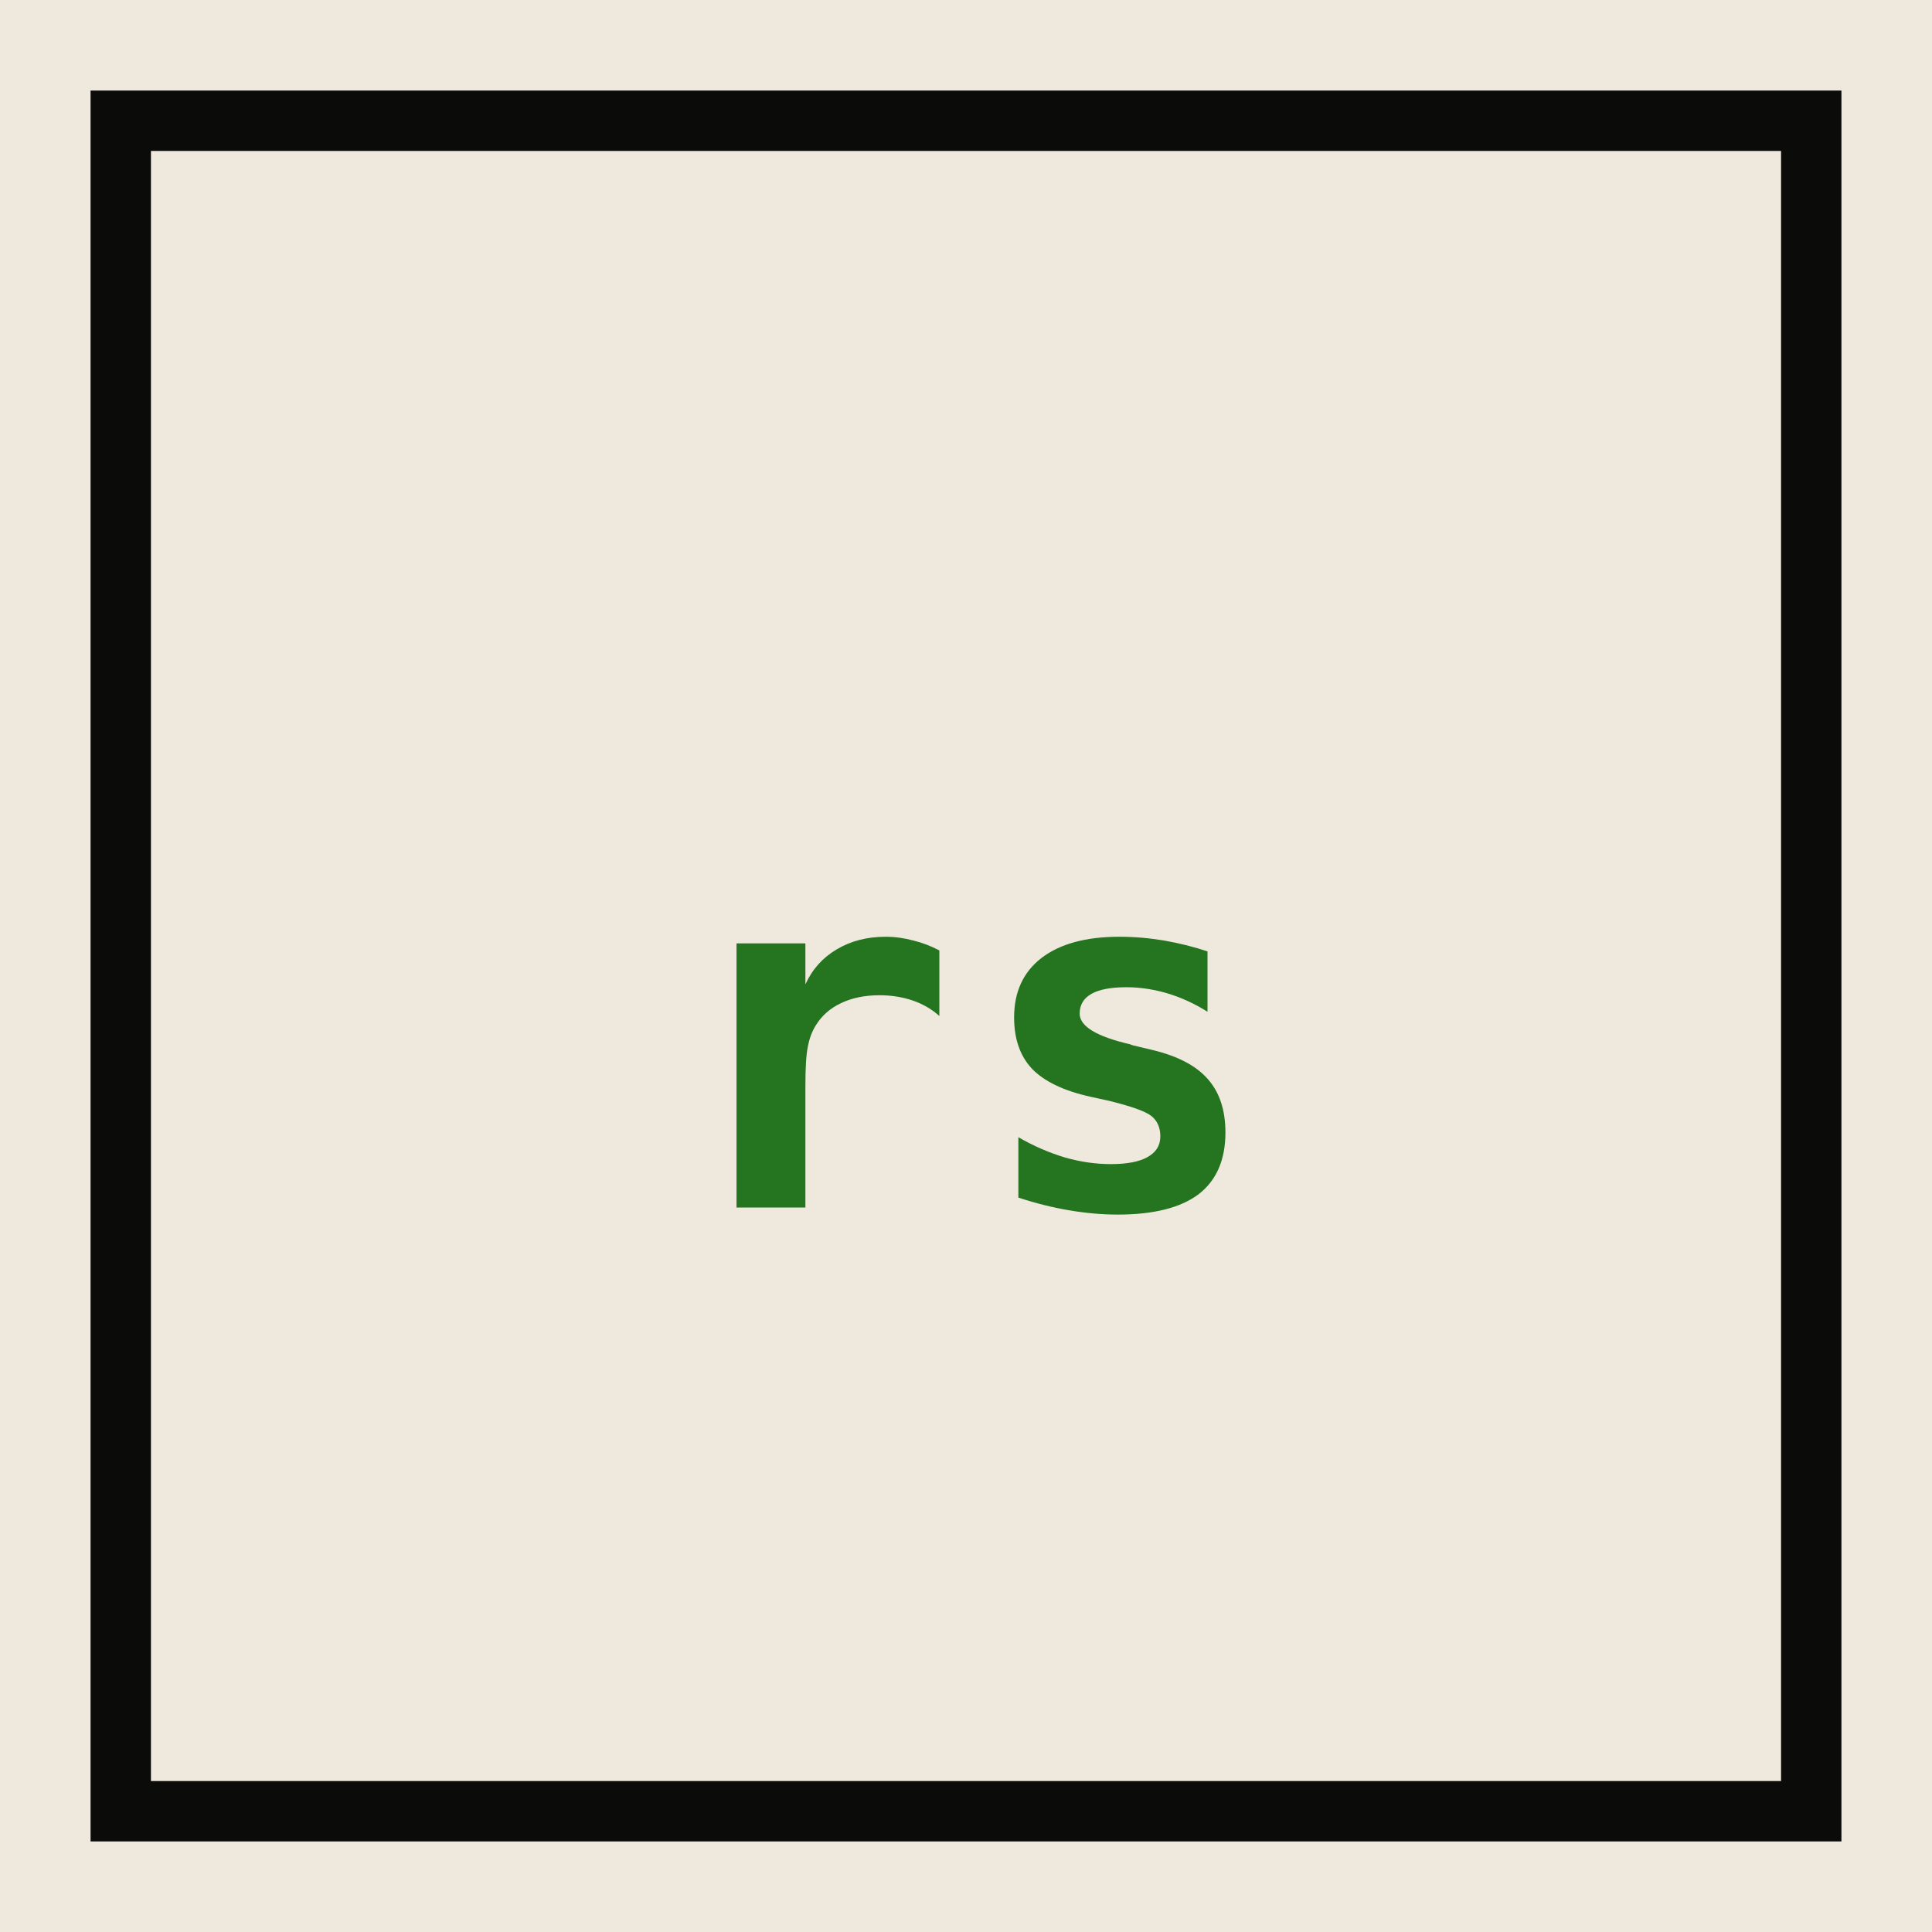
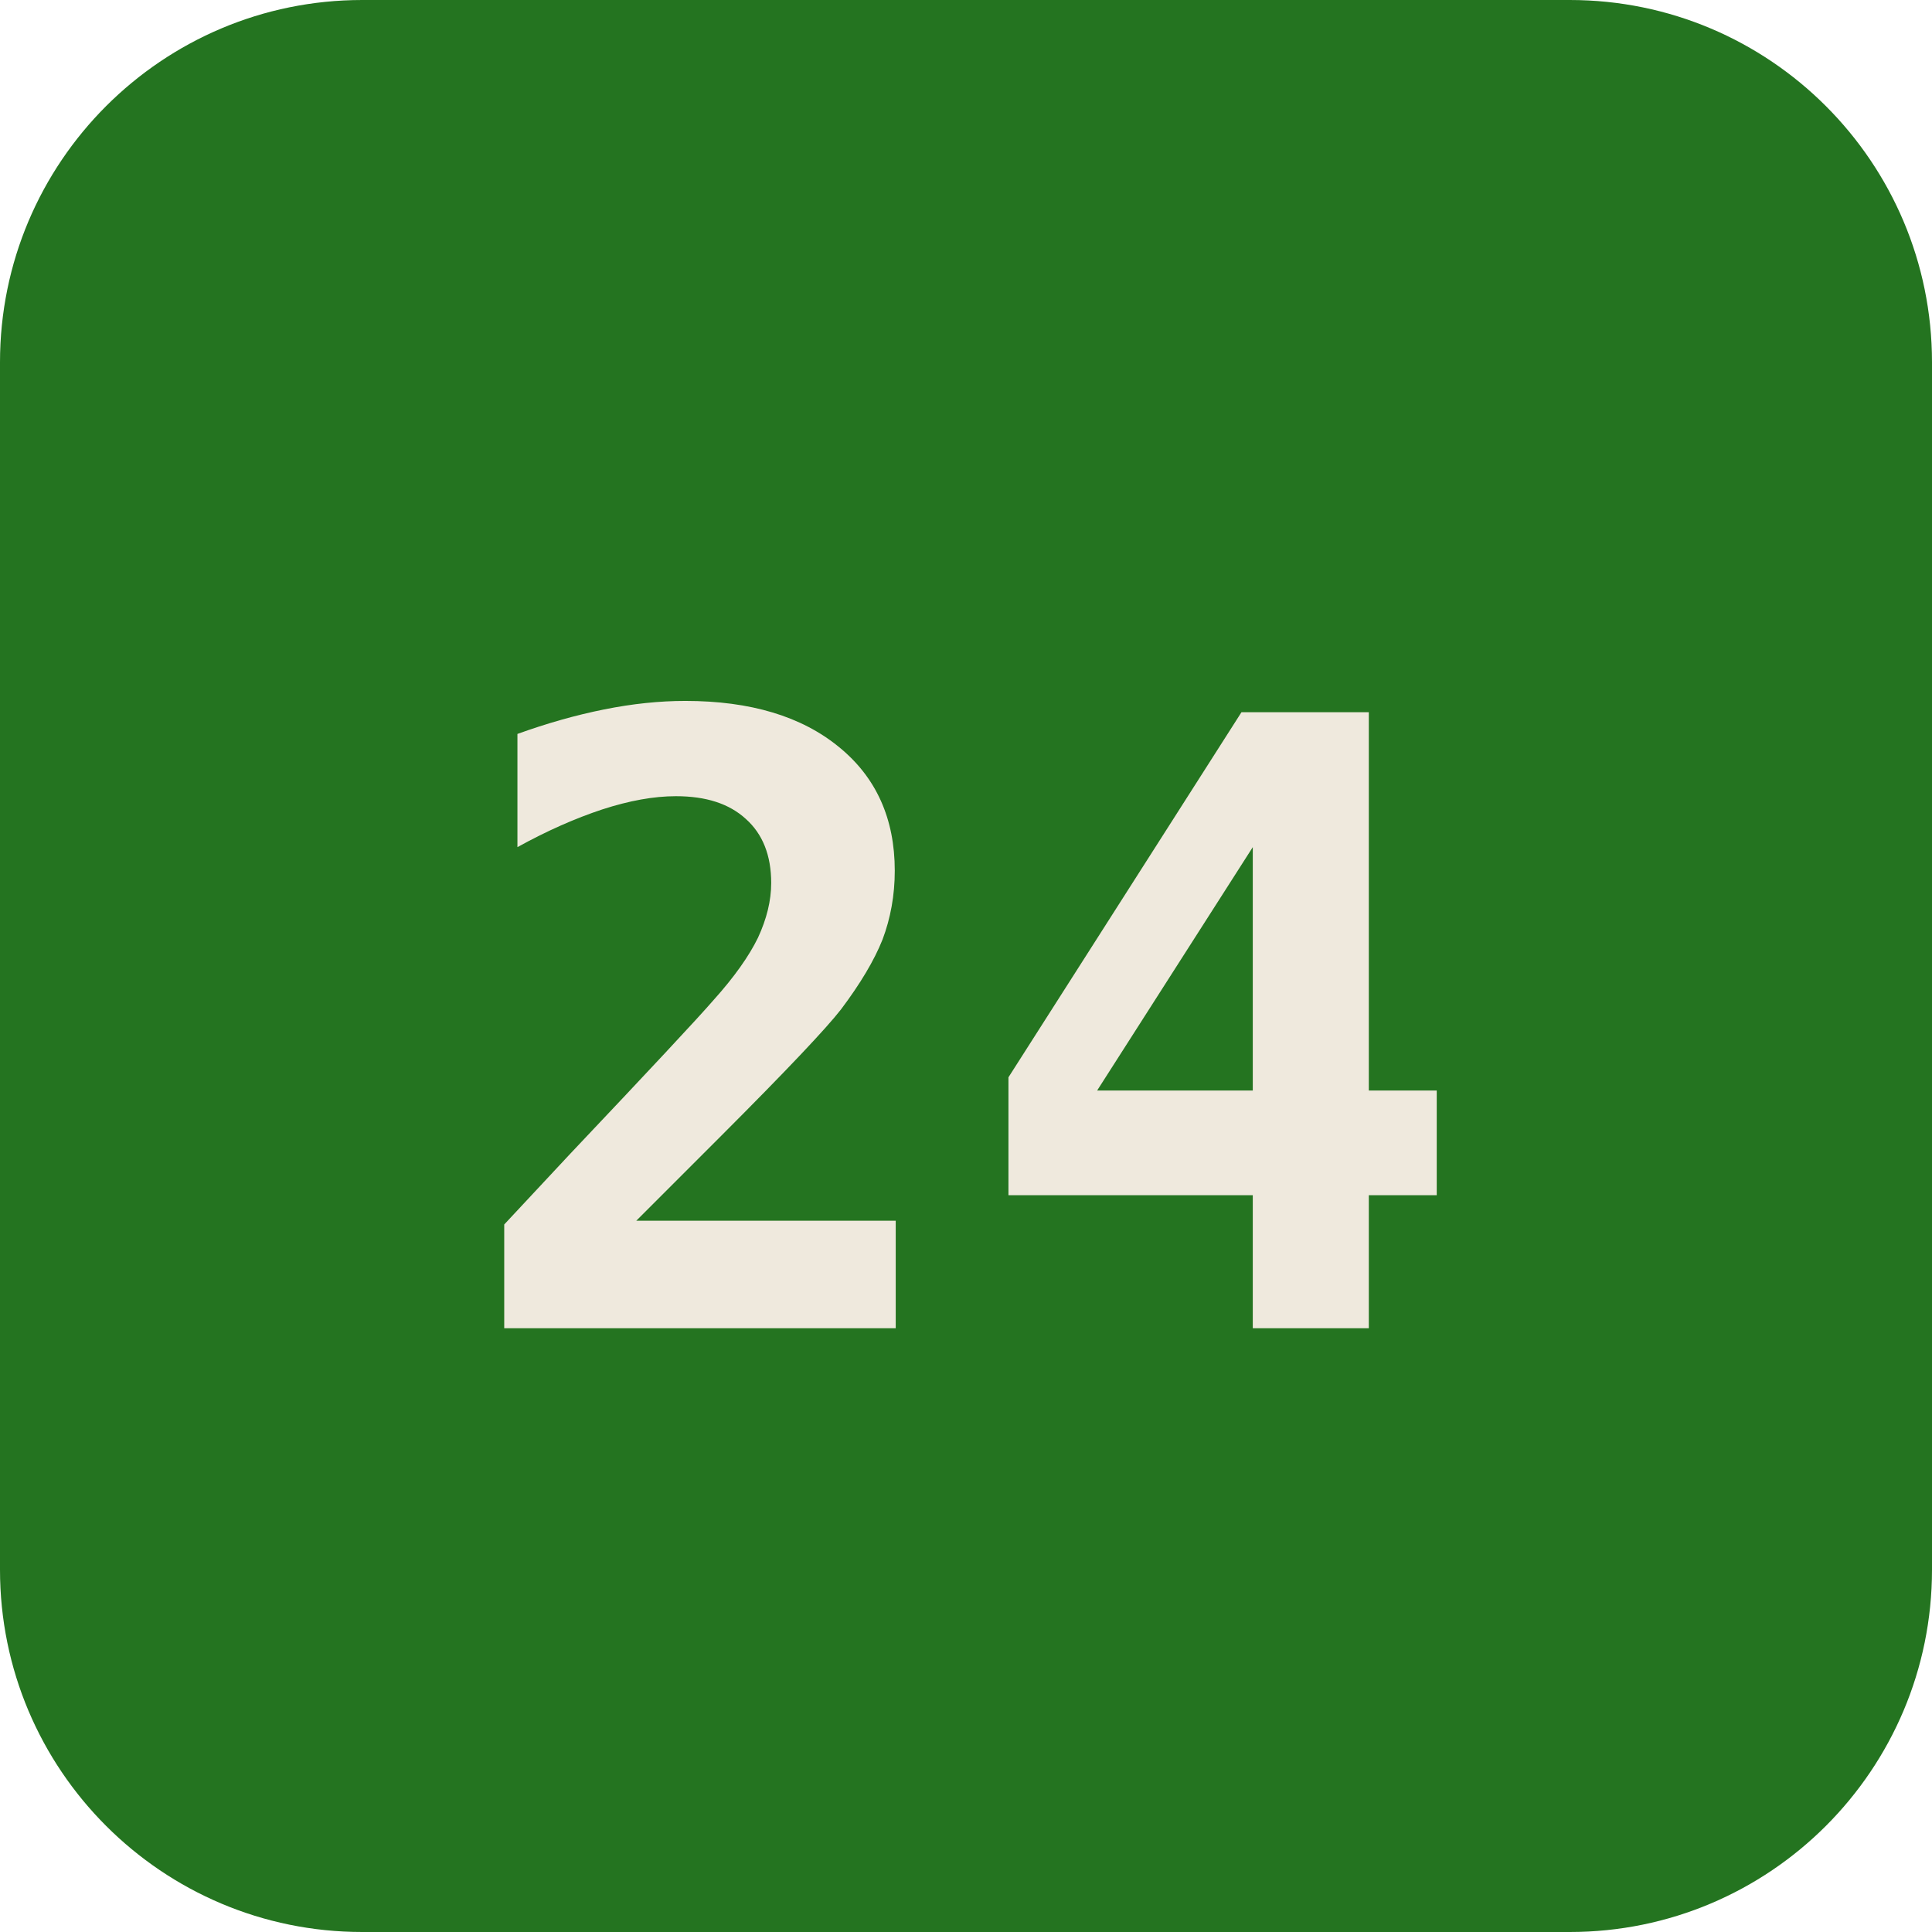
- <svg xmlns="http://www.w3.org/2000/svg" viewBox="0 0 64 64" width="64" height="64">
-   <rect width="64" height="64" fill="#EFE9DD" />
-   <rect x="4" y="4" width="56" height="56" fill="none" stroke="#0B0B09" stroke-width="2" />
-   <text x="32" y="40" font-family="ui-monospace, Menlo, Consolas, monospace" font-size="16" font-weight="700" text-anchor="middle" fill="#247420" letter-spacing="0.5">rs</text>
+ <svg xmlns="http://www.w3.org/2000/svg" viewBox="0 0 32 32">
+   <rect width="32" height="32" rx="6" fill="#247420" />
+   <text x="16" y="22" font-family="'JetBrains Mono',ui-monospace,monospace" font-size="14" font-weight="700" fill="#EFE9DD" text-anchor="middle">24</text>
</svg>
